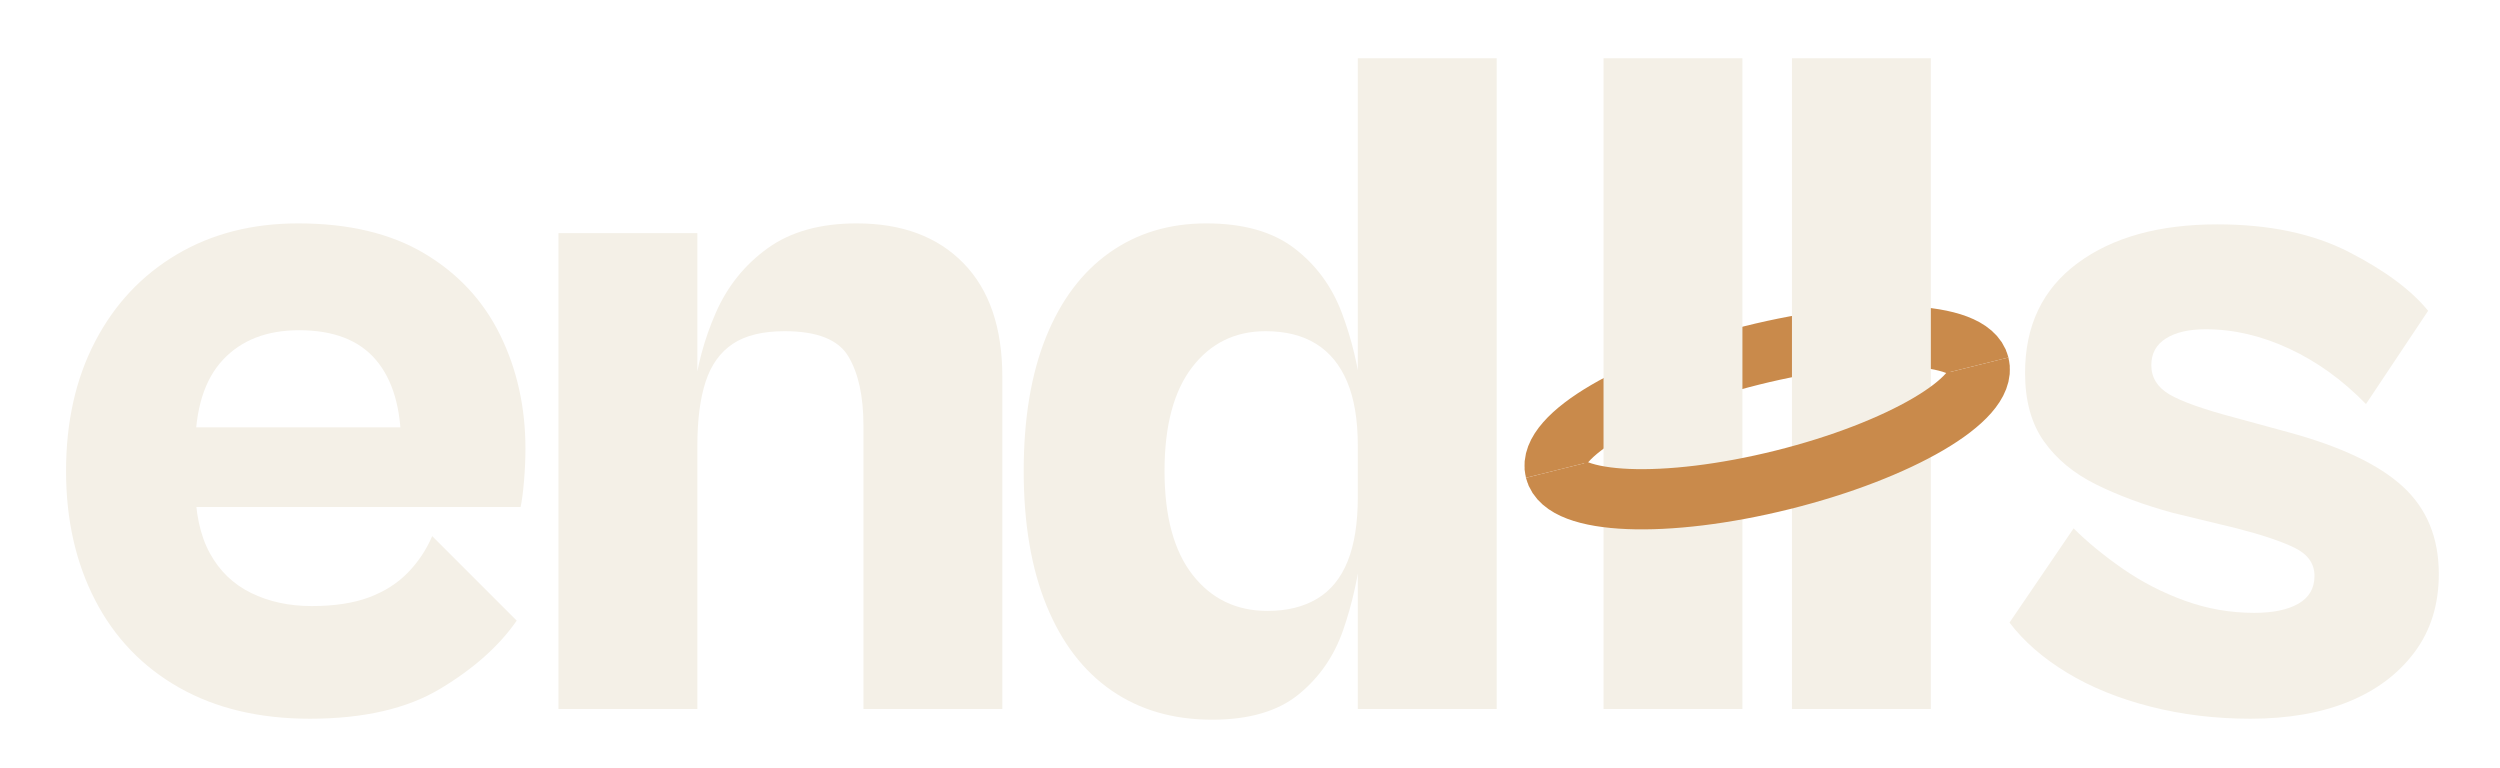
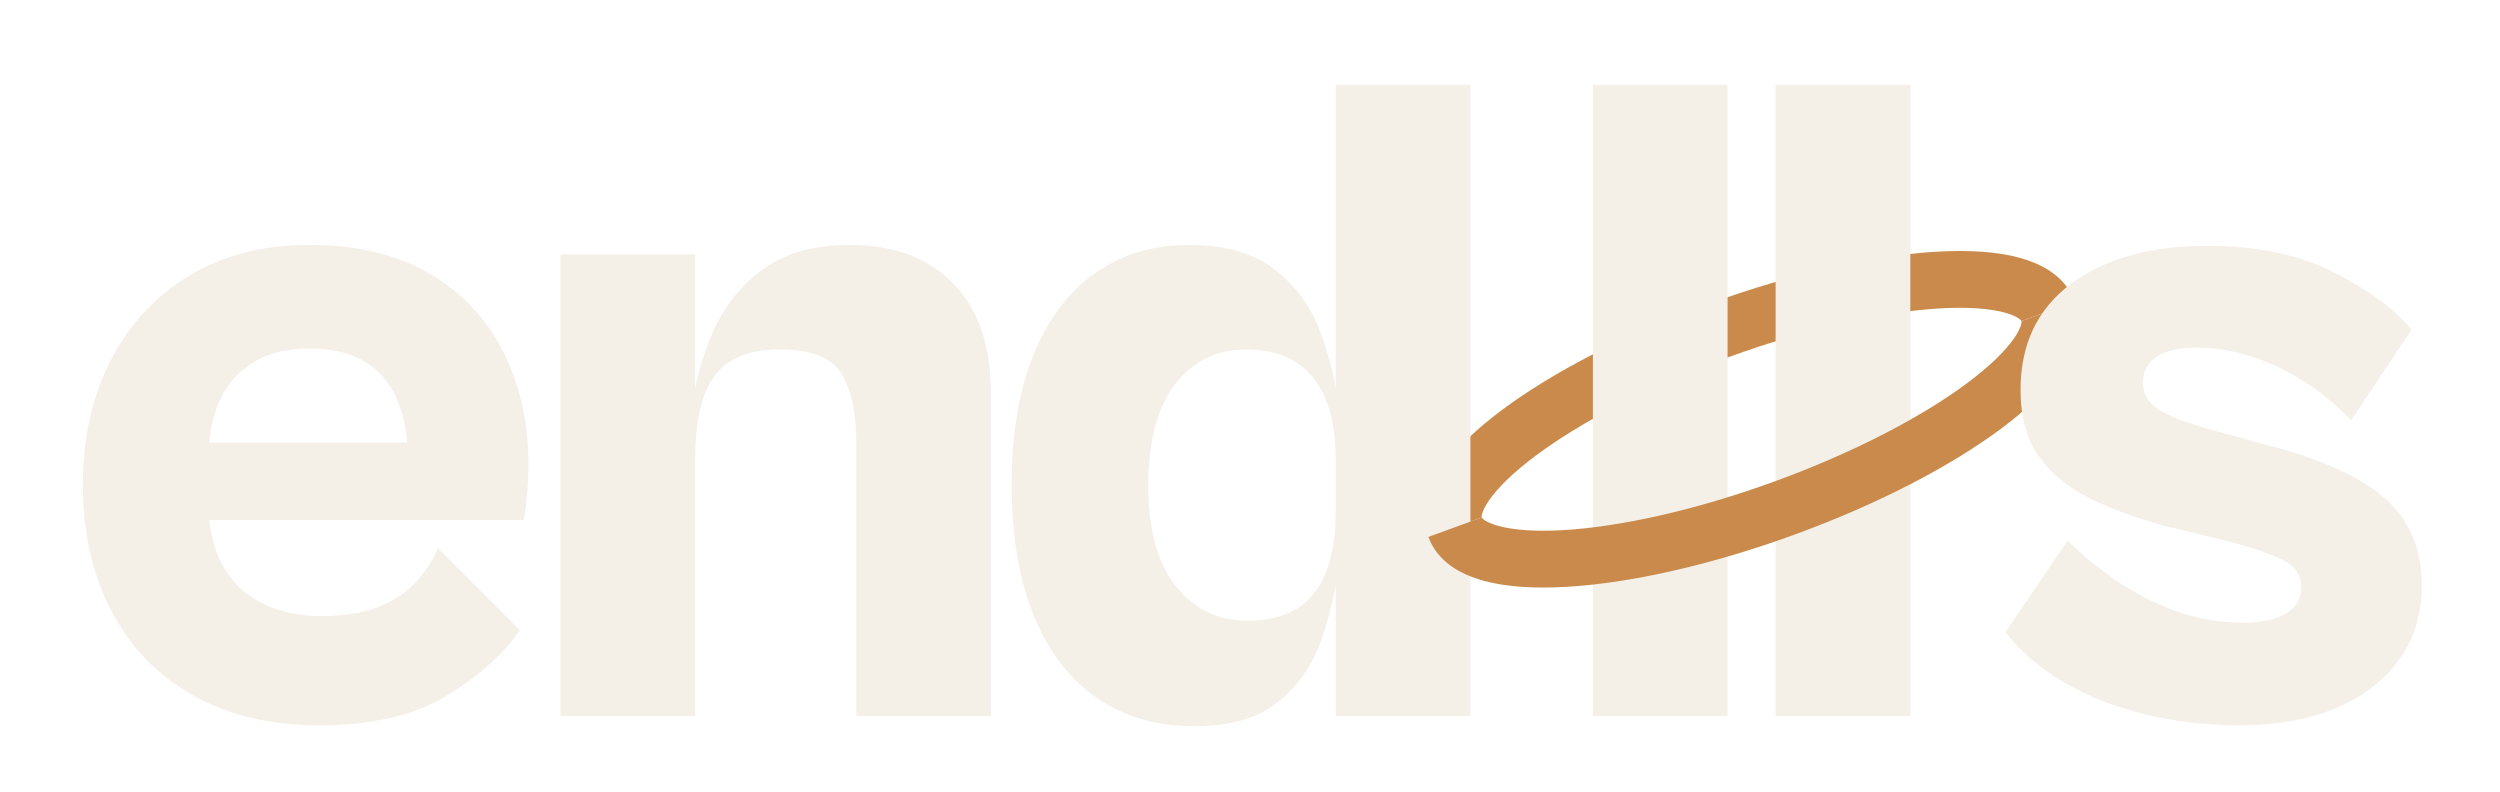
- <svg xmlns="http://www.w3.org/2000/svg" viewBox="-40 -730 2574 790" role="img" aria-label="endlls">
+ <svg xmlns="http://www.w3.org/2000/svg" viewBox="-60 -760 2654 840" role="img" aria-label="endlls">
+   <path d="M1464.5 -314.9 A335.0 100.5 0 0 1 2134.5 -314.9" transform="rotate(-20.0 1799.5 -314.9)" fill="none" stroke="#c98a4b" stroke-width="60.3" />
  <path d="M279 10Q201 10 144.5 -22.0Q88 -54 58.0 -112.0Q28 -170 28 -245Q28 -321 58.0 -378.5Q88 -436 142.0 -468.0Q196 -500 267 -500Q345 -500 397.0 -469.0Q449 -438 475.0 -385.0Q501 -332 501 -268Q501 -252 499.5 -234.5Q498 -217 496 -208H130V-290H396L373 -271Q373 -329 347.0 -359.5Q321 -390 268 -390Q218 -390 189.5 -359.5Q161 -329 161 -268V-231Q161 -188 176.0 -160.5Q191 -133 218.5 -119.5Q246 -106 281 -106Q316 -106 340.0 -115.0Q364 -124 380.0 -140.5Q396 -157 405 -178L492 -91Q465 -52 413.5 -21.0Q362 10 279 10Z" fill="#f4f0e7" />
  <path d="M992 0H849V-292Q849 -337 833.5 -363.0Q818 -389 768 -389Q734 -389 714.5 -376.0Q695 -363 686.5 -337.0Q678 -311 678 -271L674 -322Q679 -367 697.0 -408.0Q715 -449 750.5 -474.5Q786 -500 842 -500Q912 -500 952.0 -459.0Q992 -418 992 -342ZM678 0H535V-490H678Z" fill="#f4f0e7" />
  <path d="M1208 11Q1148 11 1104.5 -19.0Q1061 -49 1037.5 -106.5Q1014 -164 1014 -245Q1014 -326 1037.0 -383.0Q1060 -440 1102.5 -470.0Q1145 -500 1202 -500Q1259 -500 1292.5 -474.5Q1326 -449 1341.5 -408.0Q1357 -367 1362 -322L1358 -271Q1358 -311 1347.0 -337.0Q1336 -363 1315.0 -376.0Q1294 -389 1263 -389Q1216 -389 1187.5 -352.0Q1159 -315 1159 -245Q1159 -175 1188.0 -138.0Q1217 -101 1265 -101Q1295 -101 1316.0 -113.5Q1337 -126 1347.5 -152.0Q1358 -178 1358 -218L1362 -167Q1357 -122 1343.0 -81.5Q1329 -41 1297.0 -15.0Q1265 11 1208 11ZM1501 0H1358V-670H1501Z" fill="#f4f0e7" />
-   <path d="M1554.5 -300 A225 66 0 0 1 2004.5 -300" transform="rotate(-14 1779.5 -300)" fill="none" stroke="#c98a4b" stroke-width="62" />
-   <path d="M1754 0H1611V-670H1754Z" fill="#f4f0e7" />
-   <path d="M1948 0H1805V-670H1948Z" fill="#f4f0e7" />
-   <path d="M2004.5 -300 A225 66 0 0 1 1554.5 -300" transform="rotate(-14 1779.5 -300)" fill="none" stroke="#c98a4b" stroke-width="62" />
-   <path d="M2277 10Q2223 10 2174.0 -2.5Q2125 -15 2088.0 -37.5Q2051 -60 2029 -89L2095 -186Q2116 -165 2145.5 -144.5Q2175 -124 2209.5 -111.5Q2244 -99 2281 -99Q2310 -99 2326.5 -108.5Q2343 -118 2343 -137Q2343 -156 2322.5 -166.0Q2302 -176 2263 -186L2197 -202Q2153 -214 2118.5 -231.0Q2084 -248 2064.5 -275.5Q2045 -303 2045 -346Q2045 -419 2099.0 -459.0Q2153 -499 2243 -499Q2323 -499 2378.5 -470.5Q2434 -442 2460 -410L2396 -314Q2360 -351 2317.0 -371.0Q2274 -391 2231 -391Q2205 -391 2190.0 -381.5Q2175 -372 2175 -354Q2175 -335 2193.5 -324.0Q2212 -313 2261 -300L2316 -285Q2397 -263 2434.0 -229.0Q2471 -195 2471 -139Q2471 -92 2446.0 -58.5Q2421 -25 2378.0 -7.5Q2335 10 2277 10Z" fill="#f4f0e7" />
+   <path d="M1774.0 0H1631.0V-670H1774.0Z" fill="#f4f0e7" />
+   <path d="M1968.0 0H1825.0V-670H1968.0Z" fill="#f4f0e7" />
+   <path d="M2134.5 -314.9 A335.0 100.5 0 0 1 1464.5 -314.9" transform="rotate(-20.0 1799.5 -314.9)" fill="none" stroke="#c98a4b" stroke-width="60.3" />
+   <path d="M2317.0 10Q2263.0 10 2214.0 -2.5Q2165.0 -15 2128.0 -37.5Q2091.0 -60 2069.0 -89L2135.0 -186Q2156.0 -165 2185.5 -144.5Q2215.0 -124 2249.5 -111.5Q2284.0 -99 2321.0 -99Q2350.0 -99 2366.5 -108.5Q2383.0 -118 2383.0 -137Q2383.0 -156 2362.5 -166.0Q2342.0 -176 2303.0 -186L2237.0 -202Q2193.0 -214 2158.5 -231.0Q2124.0 -248 2104.5 -275.5Q2085.0 -303 2085.0 -346Q2085.0 -419 2139.0 -459.0Q2193.0 -499 2283.0 -499Q2363.0 -499 2418.5 -470.5Q2474.0 -442 2500.0 -410L2436.0 -314Q2400.0 -351 2357.0 -371.0Q2314.0 -391 2271.0 -391Q2245.0 -391 2230.0 -381.5Q2215.0 -372 2215.0 -354Q2215.0 -335 2233.5 -324.0Q2252.0 -313 2301.0 -300L2356.0 -285Q2437.0 -263 2474.0 -229.0Q2511.0 -195 2511.0 -139Q2511.0 -92 2486.0 -58.5Q2461.0 -25 2418.0 -7.5Q2375.0 10 2317.0 10Z" fill="#f4f0e7" />
</svg>
